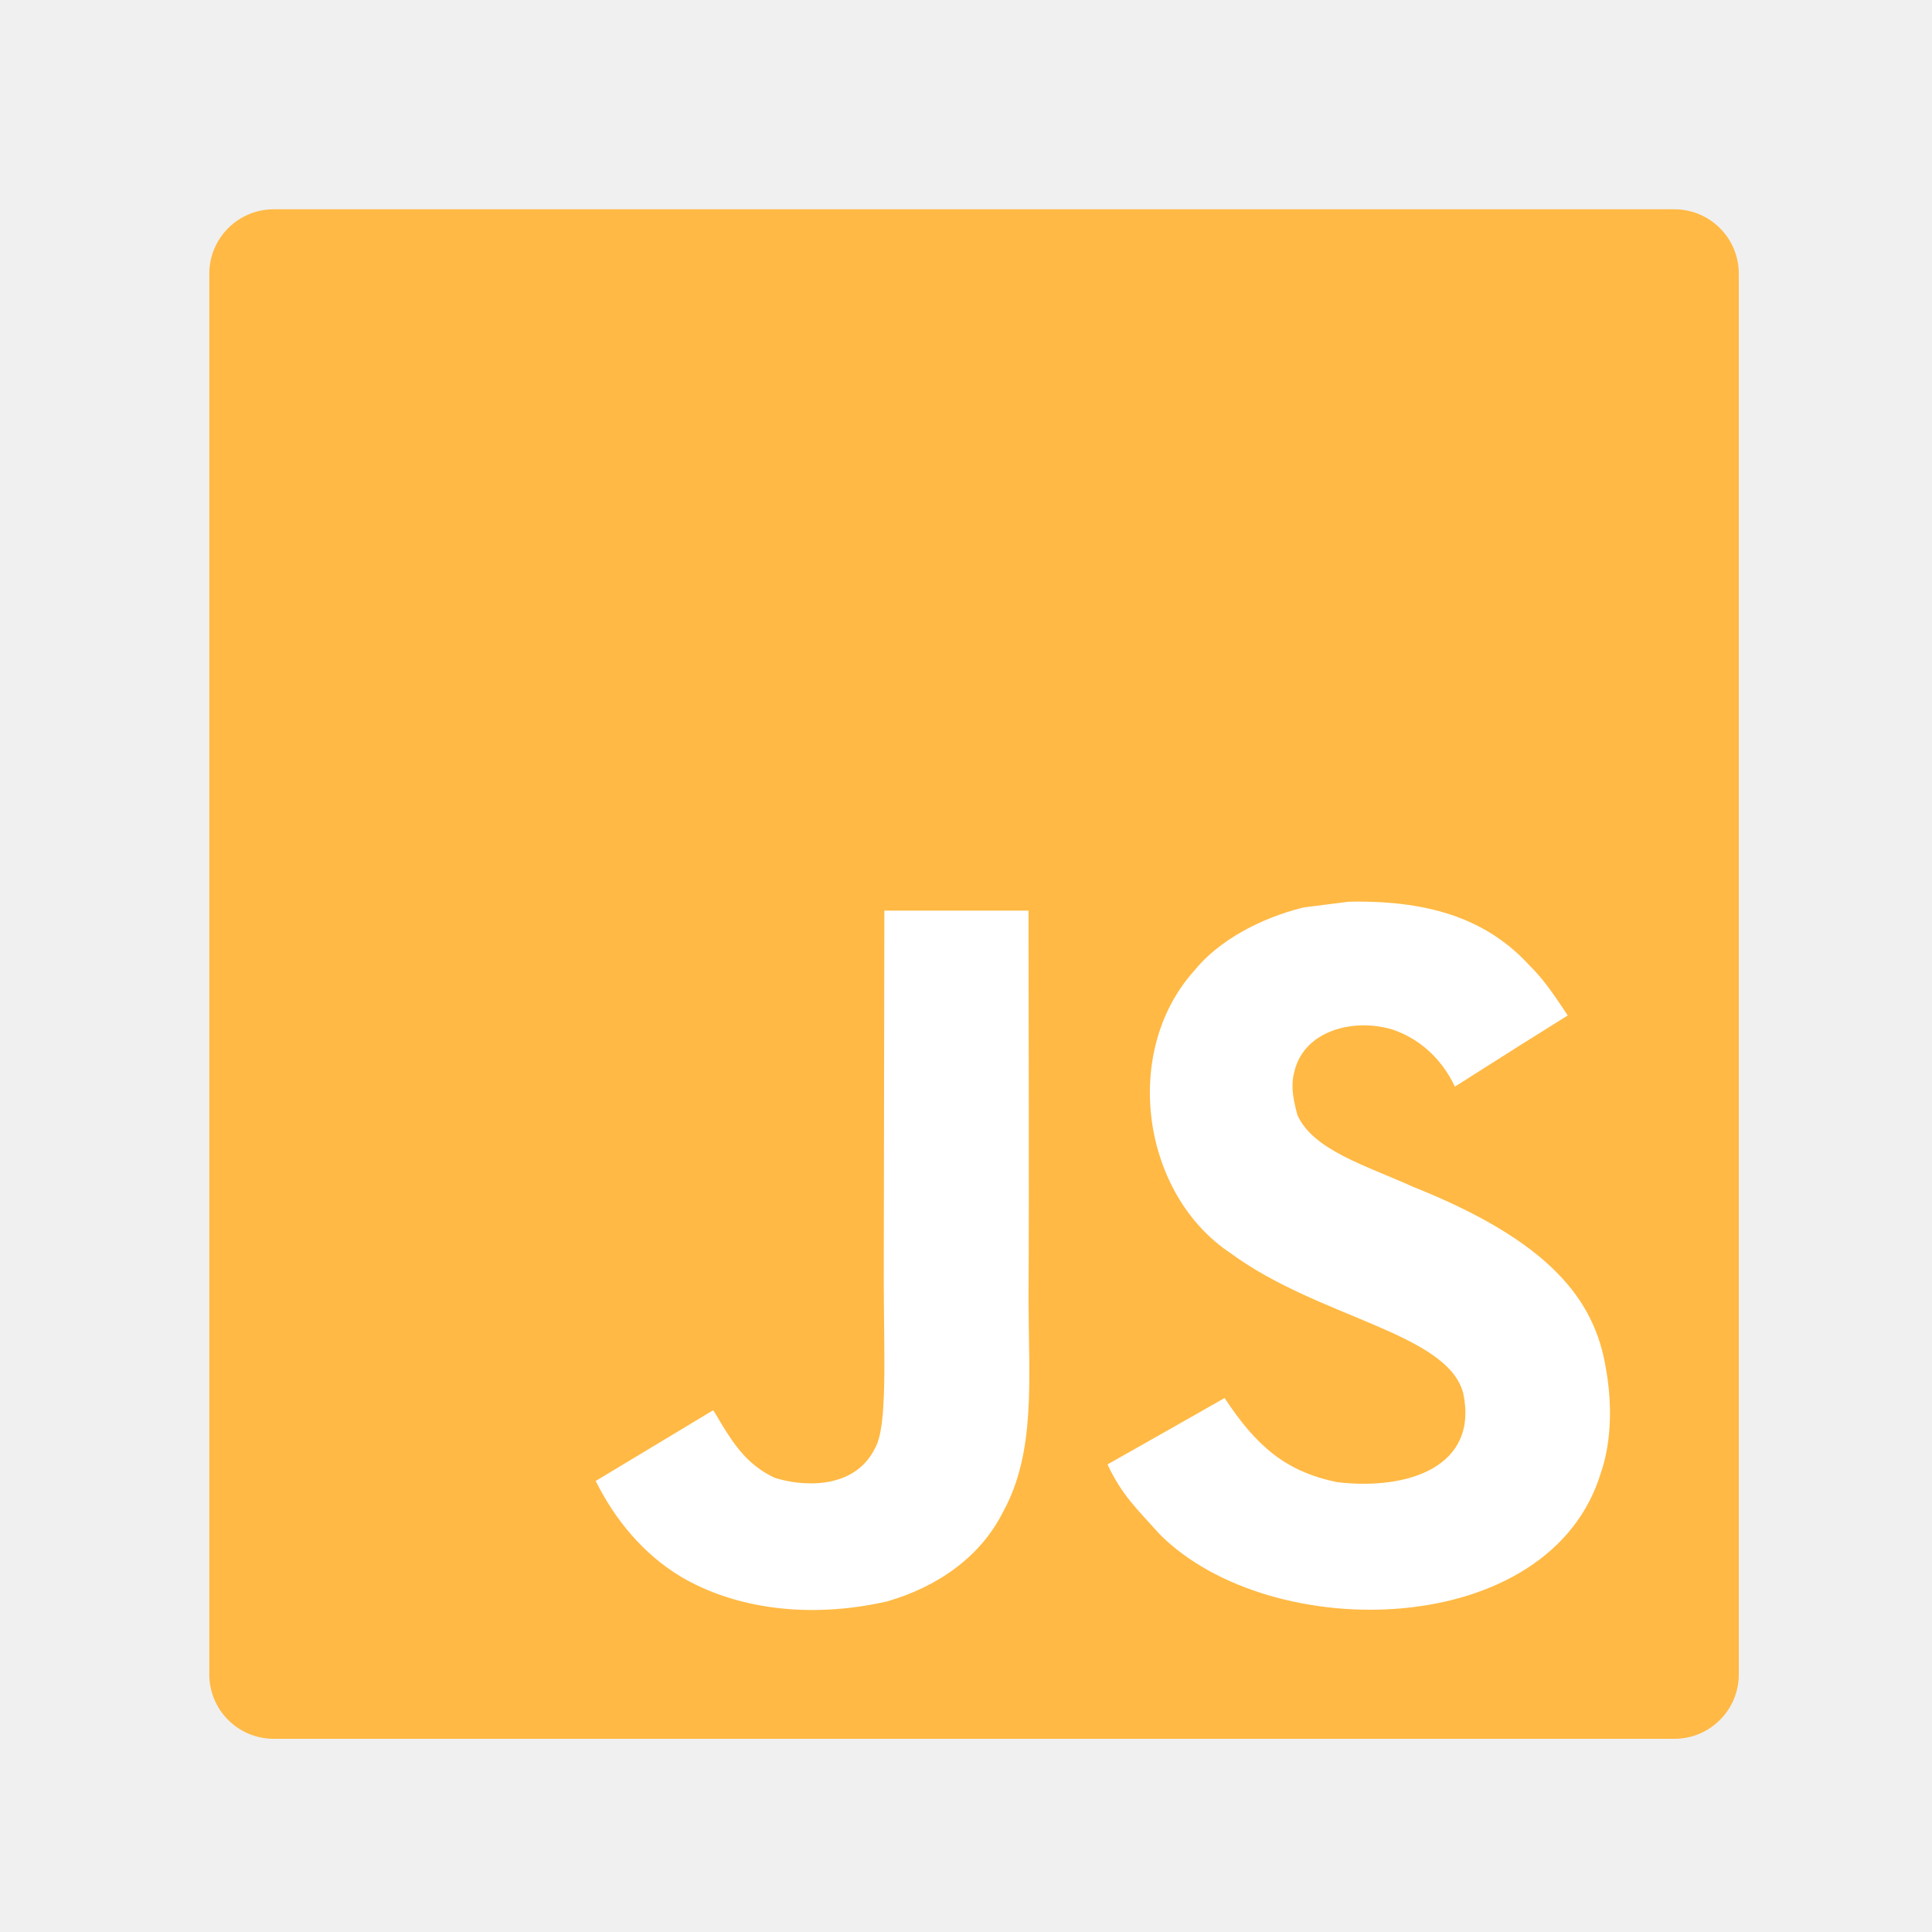
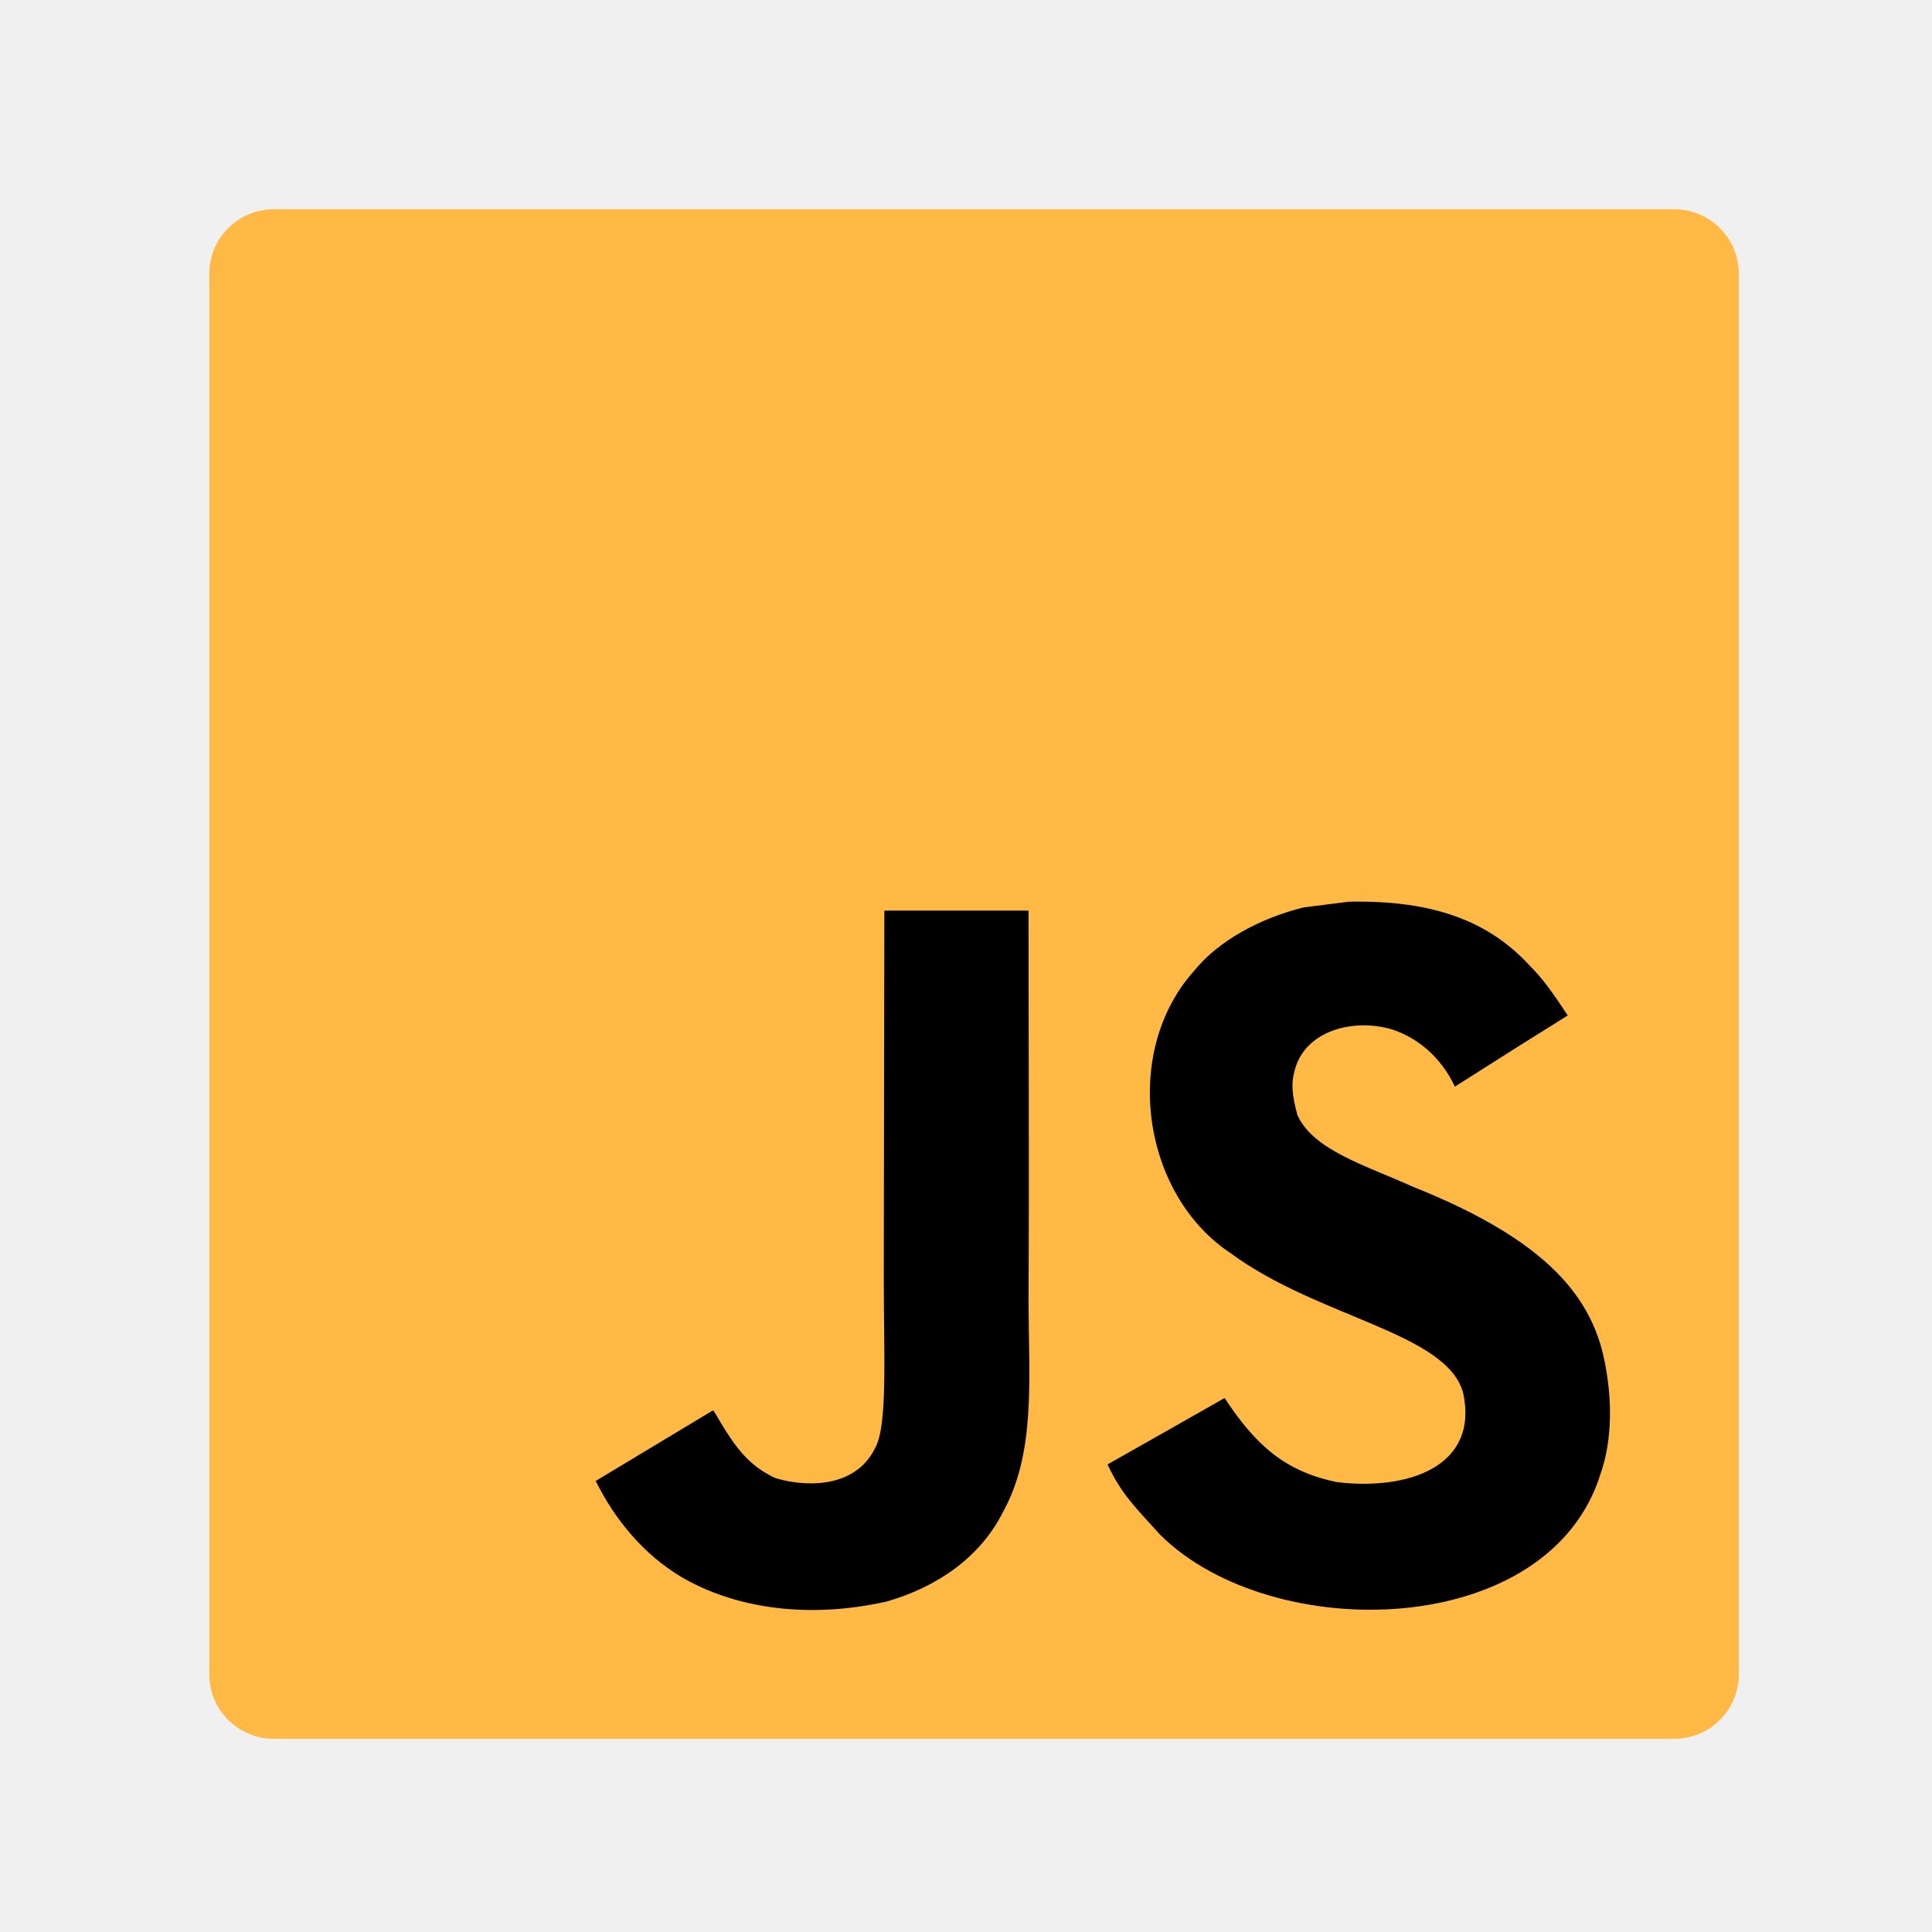
<svg xmlns="http://www.w3.org/2000/svg" width="120px" height="120px" viewBox="0 0 120 120" version="1.1">
  <g id="javascript" stroke="none" stroke-width="1" fill="none" fill-rule="evenodd">
    <g id="javascript-original" transform="translate(13, 13)">
      <path d="M4,0 L91,0 C93.209,-4.05812251e-16 95,1.791 95,4 L95,91 C95,93.209 93.209,95 91,95 L4,95 C1.791,95 2.705415e-16,93.209 0,91 L0,4 C-2.705415e-16,1.791 1.791,4.05812251e-16 4,0 Z" id="Path" fill="#FFB944" />
-       <path d="M86.741,71.972 C86.04,67.678 83.191,64.072 74.755,60.709 C71.824,59.385 68.557,58.437 67.584,56.254 C67.238,54.984 67.192,54.268 67.411,53.499 C68.039,51.003 71.07,50.225 73.472,50.941 C75.019,51.45 76.484,52.622 77.367,54.492 C81.498,51.862 81.49,51.88 84.375,50.072 C83.318,48.463 82.755,47.72 82.063,47.031 C79.579,44.303 76.193,42.898 70.778,43.006 L67.958,43.364 C65.255,44.036 62.679,45.43 61.169,47.3 C56.637,52.355 57.929,61.202 63.444,64.843 C68.877,68.851 76.858,69.763 77.878,73.511 C78.87,78.1 74.447,79.586 70.051,79.058 C66.811,78.396 65.009,76.777 63.061,73.834 C59.476,75.873 59.476,75.873 55.79,77.957 C56.664,79.836 57.583,80.686 59.048,82.314 C65.983,89.229 83.338,88.889 86.45,78.423 C86.576,78.063 87.415,75.667 86.741,71.972 Z M50.884,43.56 L41.929,43.56 L41.892,66.318 C41.892,71.157 42.147,75.594 41.346,76.954 C40.036,79.629 36.641,79.298 35.094,78.779 C33.519,78.018 32.719,76.936 31.791,75.407 C31.536,74.968 31.345,74.628 31.281,74.602 L24,78.985 C25.211,81.427 26.994,83.547 29.279,84.925 C32.691,86.938 37.277,87.555 42.074,86.473 C45.196,85.579 47.89,83.727 49.3,80.909 C51.339,77.214 50.901,72.741 50.883,67.795 C50.929,59.724 50.884,51.656 50.884,43.56 Z" id="Shape" fill="#FFFFFF" fill-rule="nonzero" />
+       <path d="M86.741,71.972 C86.04,67.678 83.191,64.072 74.755,60.709 C71.824,59.385 68.557,58.437 67.584,56.254 C67.238,54.984 67.192,54.268 67.411,53.499 C68.039,51.003 71.07,50.225 73.472,50.941 C75.019,51.45 76.484,52.622 77.367,54.492 C81.498,51.862 81.49,51.88 84.375,50.072 C83.318,48.463 82.755,47.72 82.063,47.031 C79.579,44.303 76.193,42.898 70.778,43.006 L67.958,43.364 C65.255,44.036 62.679,45.43 61.169,47.3 C56.637,52.355 57.929,61.202 63.444,64.843 C68.877,68.851 76.858,69.763 77.878,73.511 C78.87,78.1 74.447,79.586 70.051,79.058 C66.811,78.396 65.009,76.777 63.061,73.834 C59.476,75.873 59.476,75.873 55.79,77.957 C56.664,79.836 57.583,80.686 59.048,82.314 C65.983,89.229 83.338,88.889 86.45,78.423 C86.576,78.063 87.415,75.667 86.741,71.972 Z M50.884,43.56 L41.929,43.56 L41.892,66.318 C41.892,71.157 42.147,75.594 41.346,76.954 C40.036,79.629 36.641,79.298 35.094,78.779 C33.519,78.018 32.719,76.936 31.791,75.407 C31.536,74.968 31.345,74.628 31.281,74.602 L24,78.985 C25.211,81.427 26.994,83.547 29.279,84.925 C32.691,86.938 37.277,87.555 42.074,86.473 C45.196,85.579 47.89,83.727 49.3,80.909 C51.339,77.214 50.901,72.741 50.883,67.795 C50.929,59.724 50.884,51.656 50.884,43.56 Z" id="Shape" fill="black" fill-rule="nonzero" />
    </g>
  </g>
</svg>
